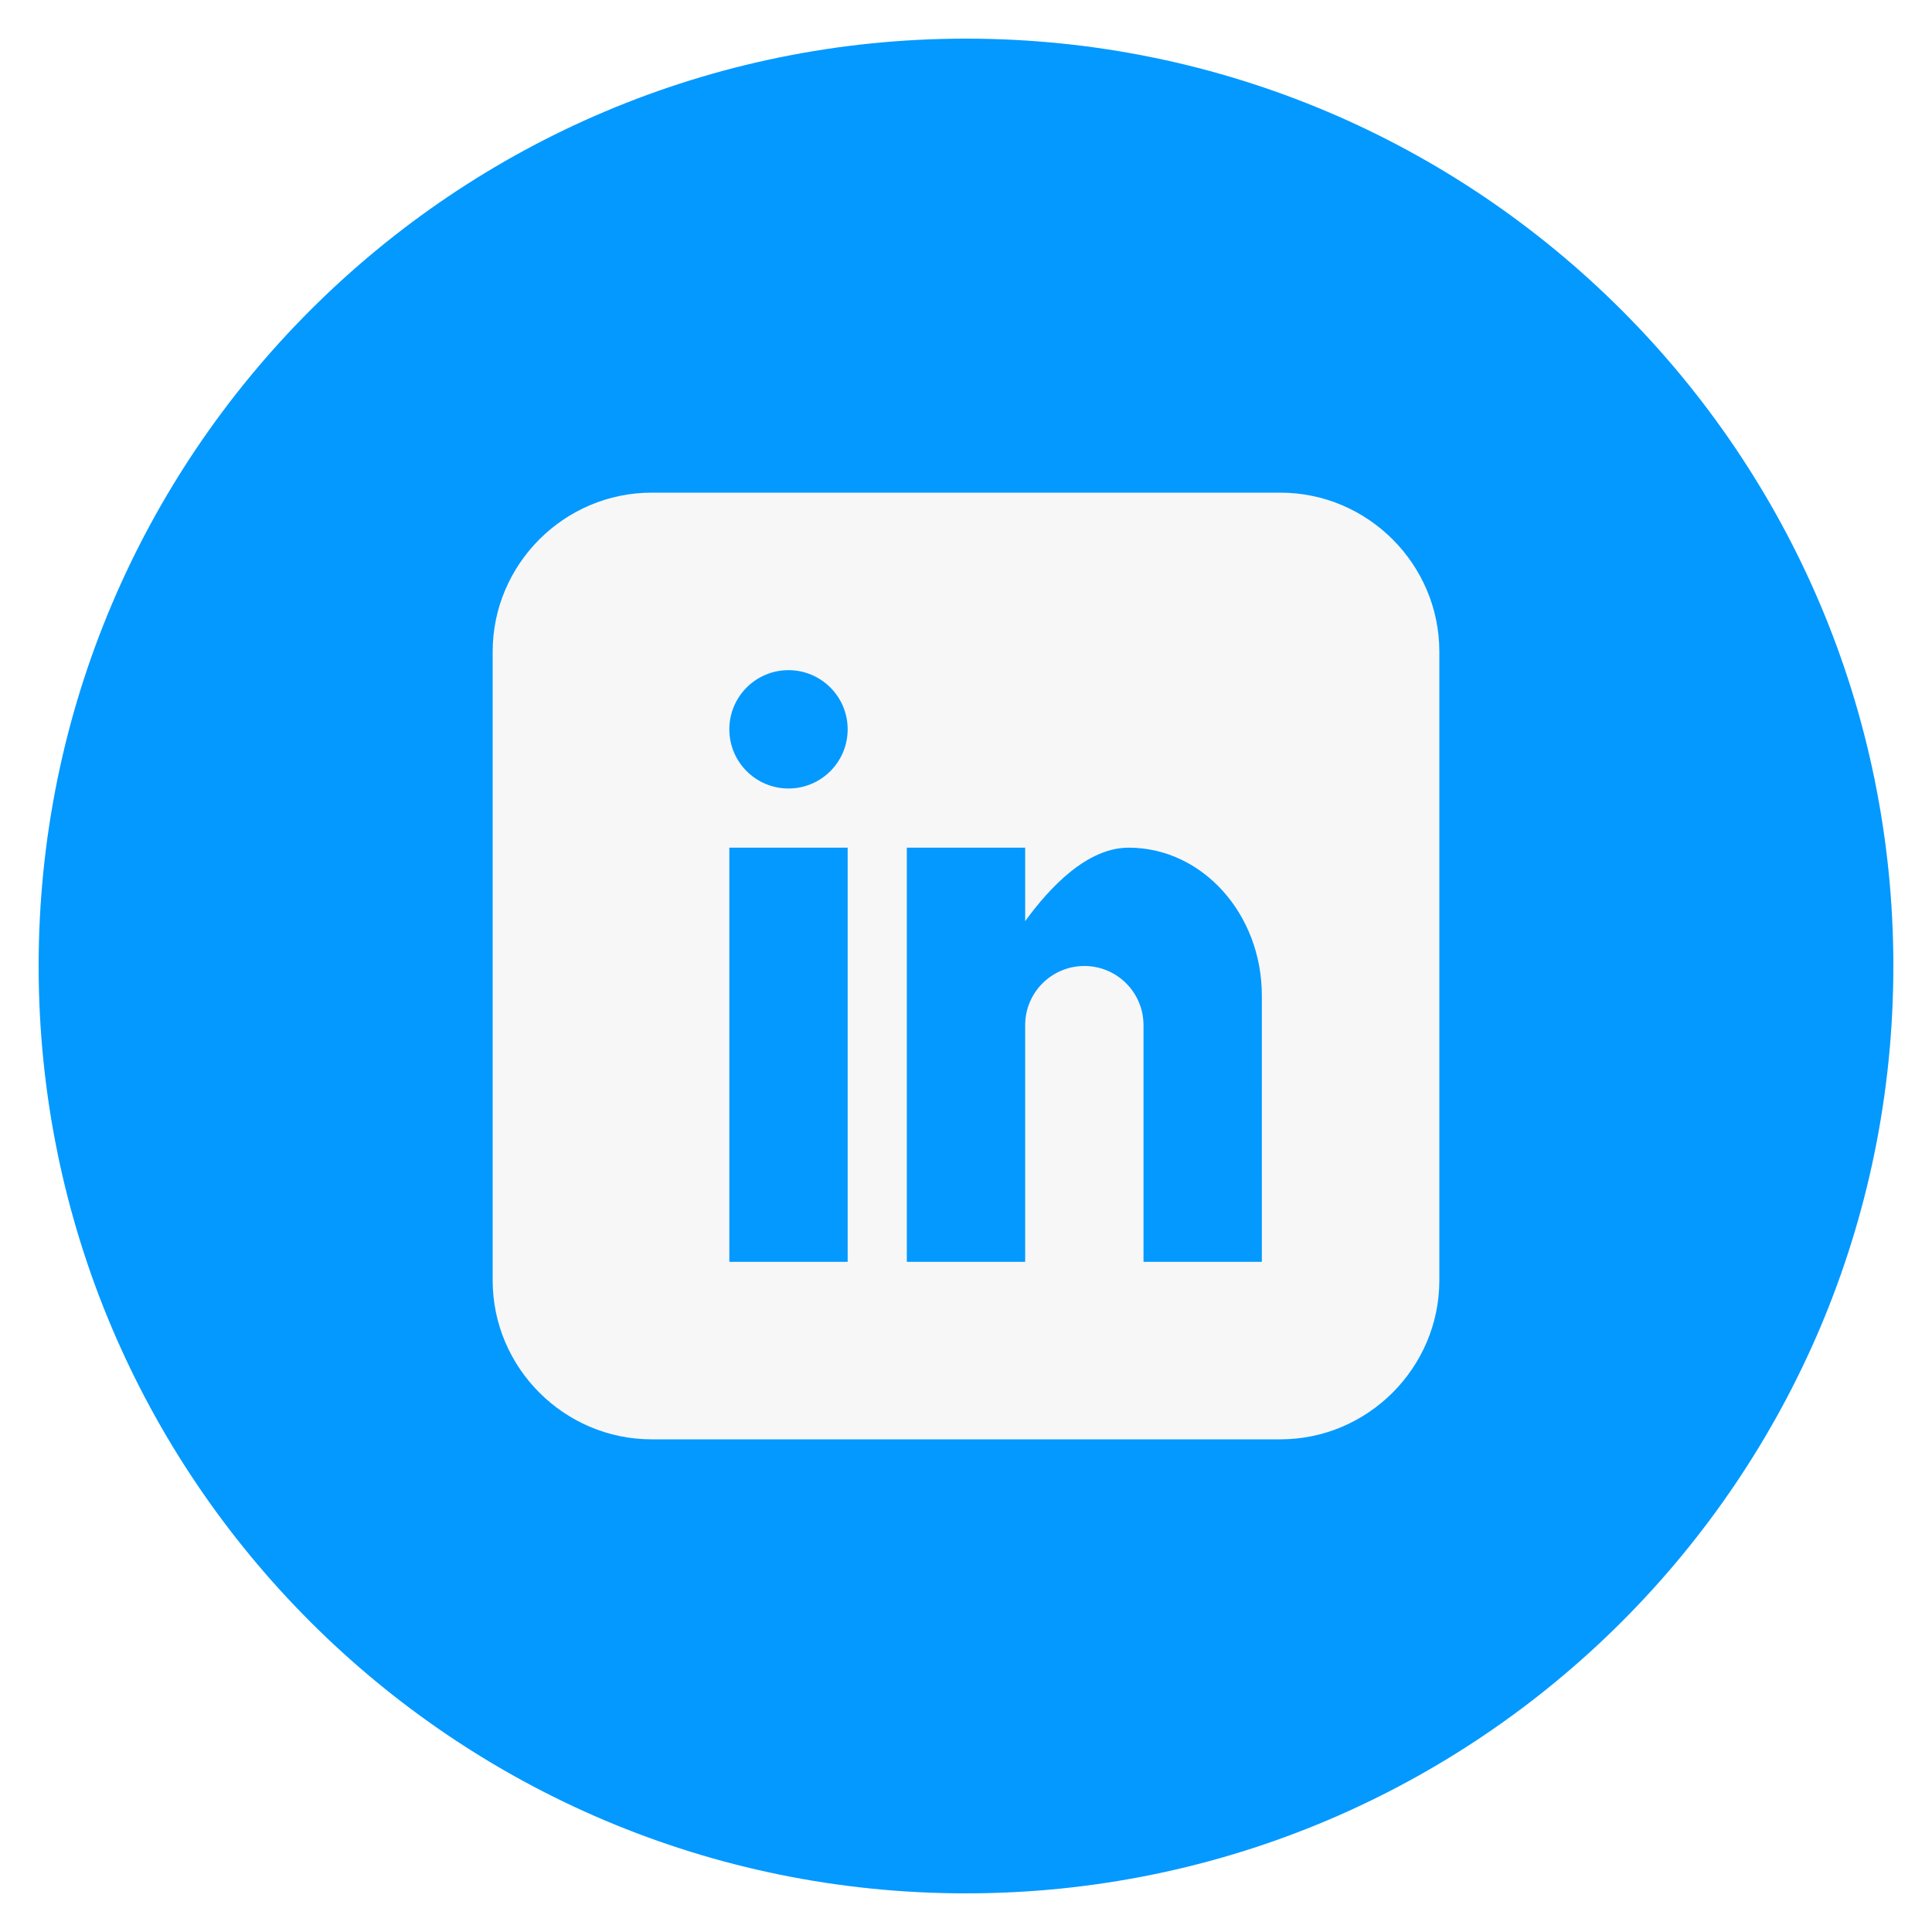
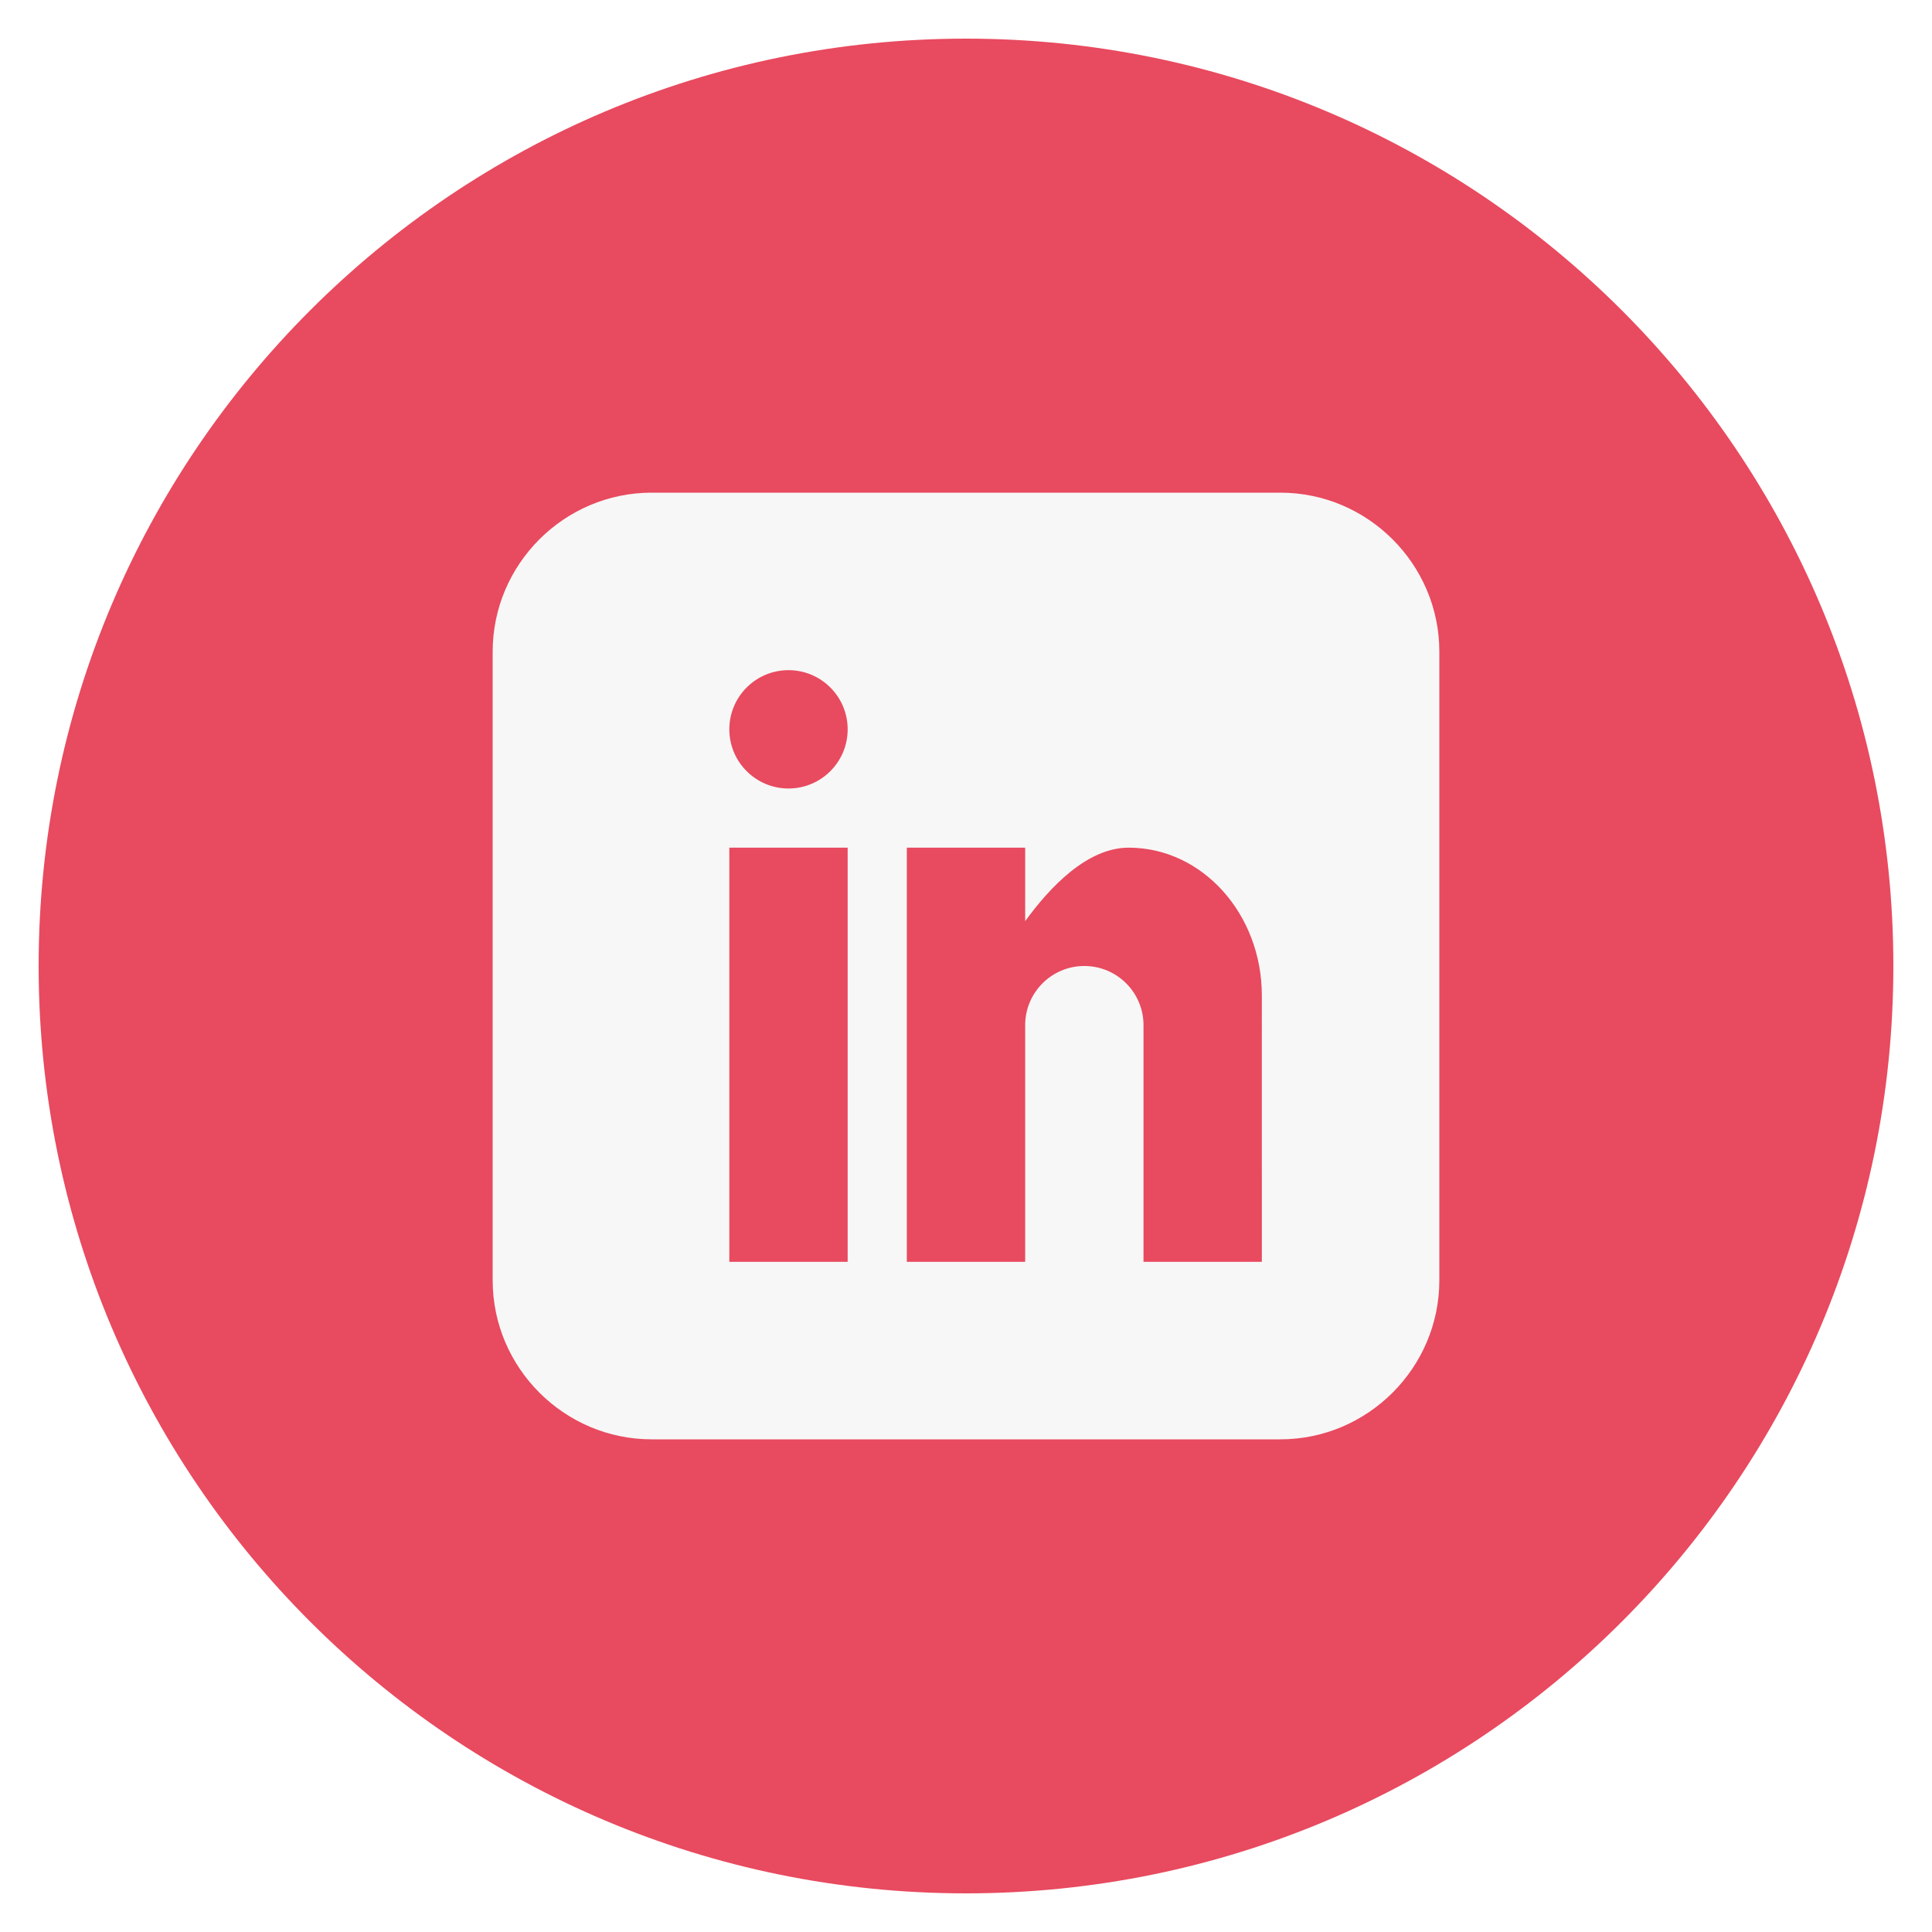
<svg xmlns="http://www.w3.org/2000/svg" id="linkedin" class="custom-icon" version="1.1" viewBox="0 0 100 100">
-   <circle class="outer-shape" cx="50" cy="50" r="48" style="opacity: 1; fill: rgb(3, 153, 255);" />
+   <circle class="outer-shape" cx="50" cy="50" r="48" style="opacity: 1; fill: rgb(232,74,95);" />
  <path class="inner-shape" style="opacity:1;fill:#f7f7f7;" transform="translate(25,25) scale(0.5)" d="M82.539,1H17.461C8.408,1,1,8.408,1,17.461v65.078C1,91.592,8.408,99,17.461,99h65.078C91.592,99,99,91.592,99,82.539 V17.461C99,8.408,91.592,1,82.539,1z M37.75,80.625H25.5V37.75h12.25V80.625z M31.625,31.625c-3.383,0-6.125-2.742-6.125-6.125 s2.742-6.125,6.125-6.125s6.125,2.742,6.125,6.125S35.008,31.625,31.625,31.625z M80.625,80.625h-12.25v-24.5 c0-3.383-2.742-6.125-6.125-6.125s-6.125,2.742-6.125,6.125v24.5h-12.25V37.75h12.25v7.606c2.526-3.47,6.389-7.606,10.719-7.606 c7.612,0,13.782,6.856,13.782,15.312L80.625,80.625L80.625,80.625z" />
</svg>
